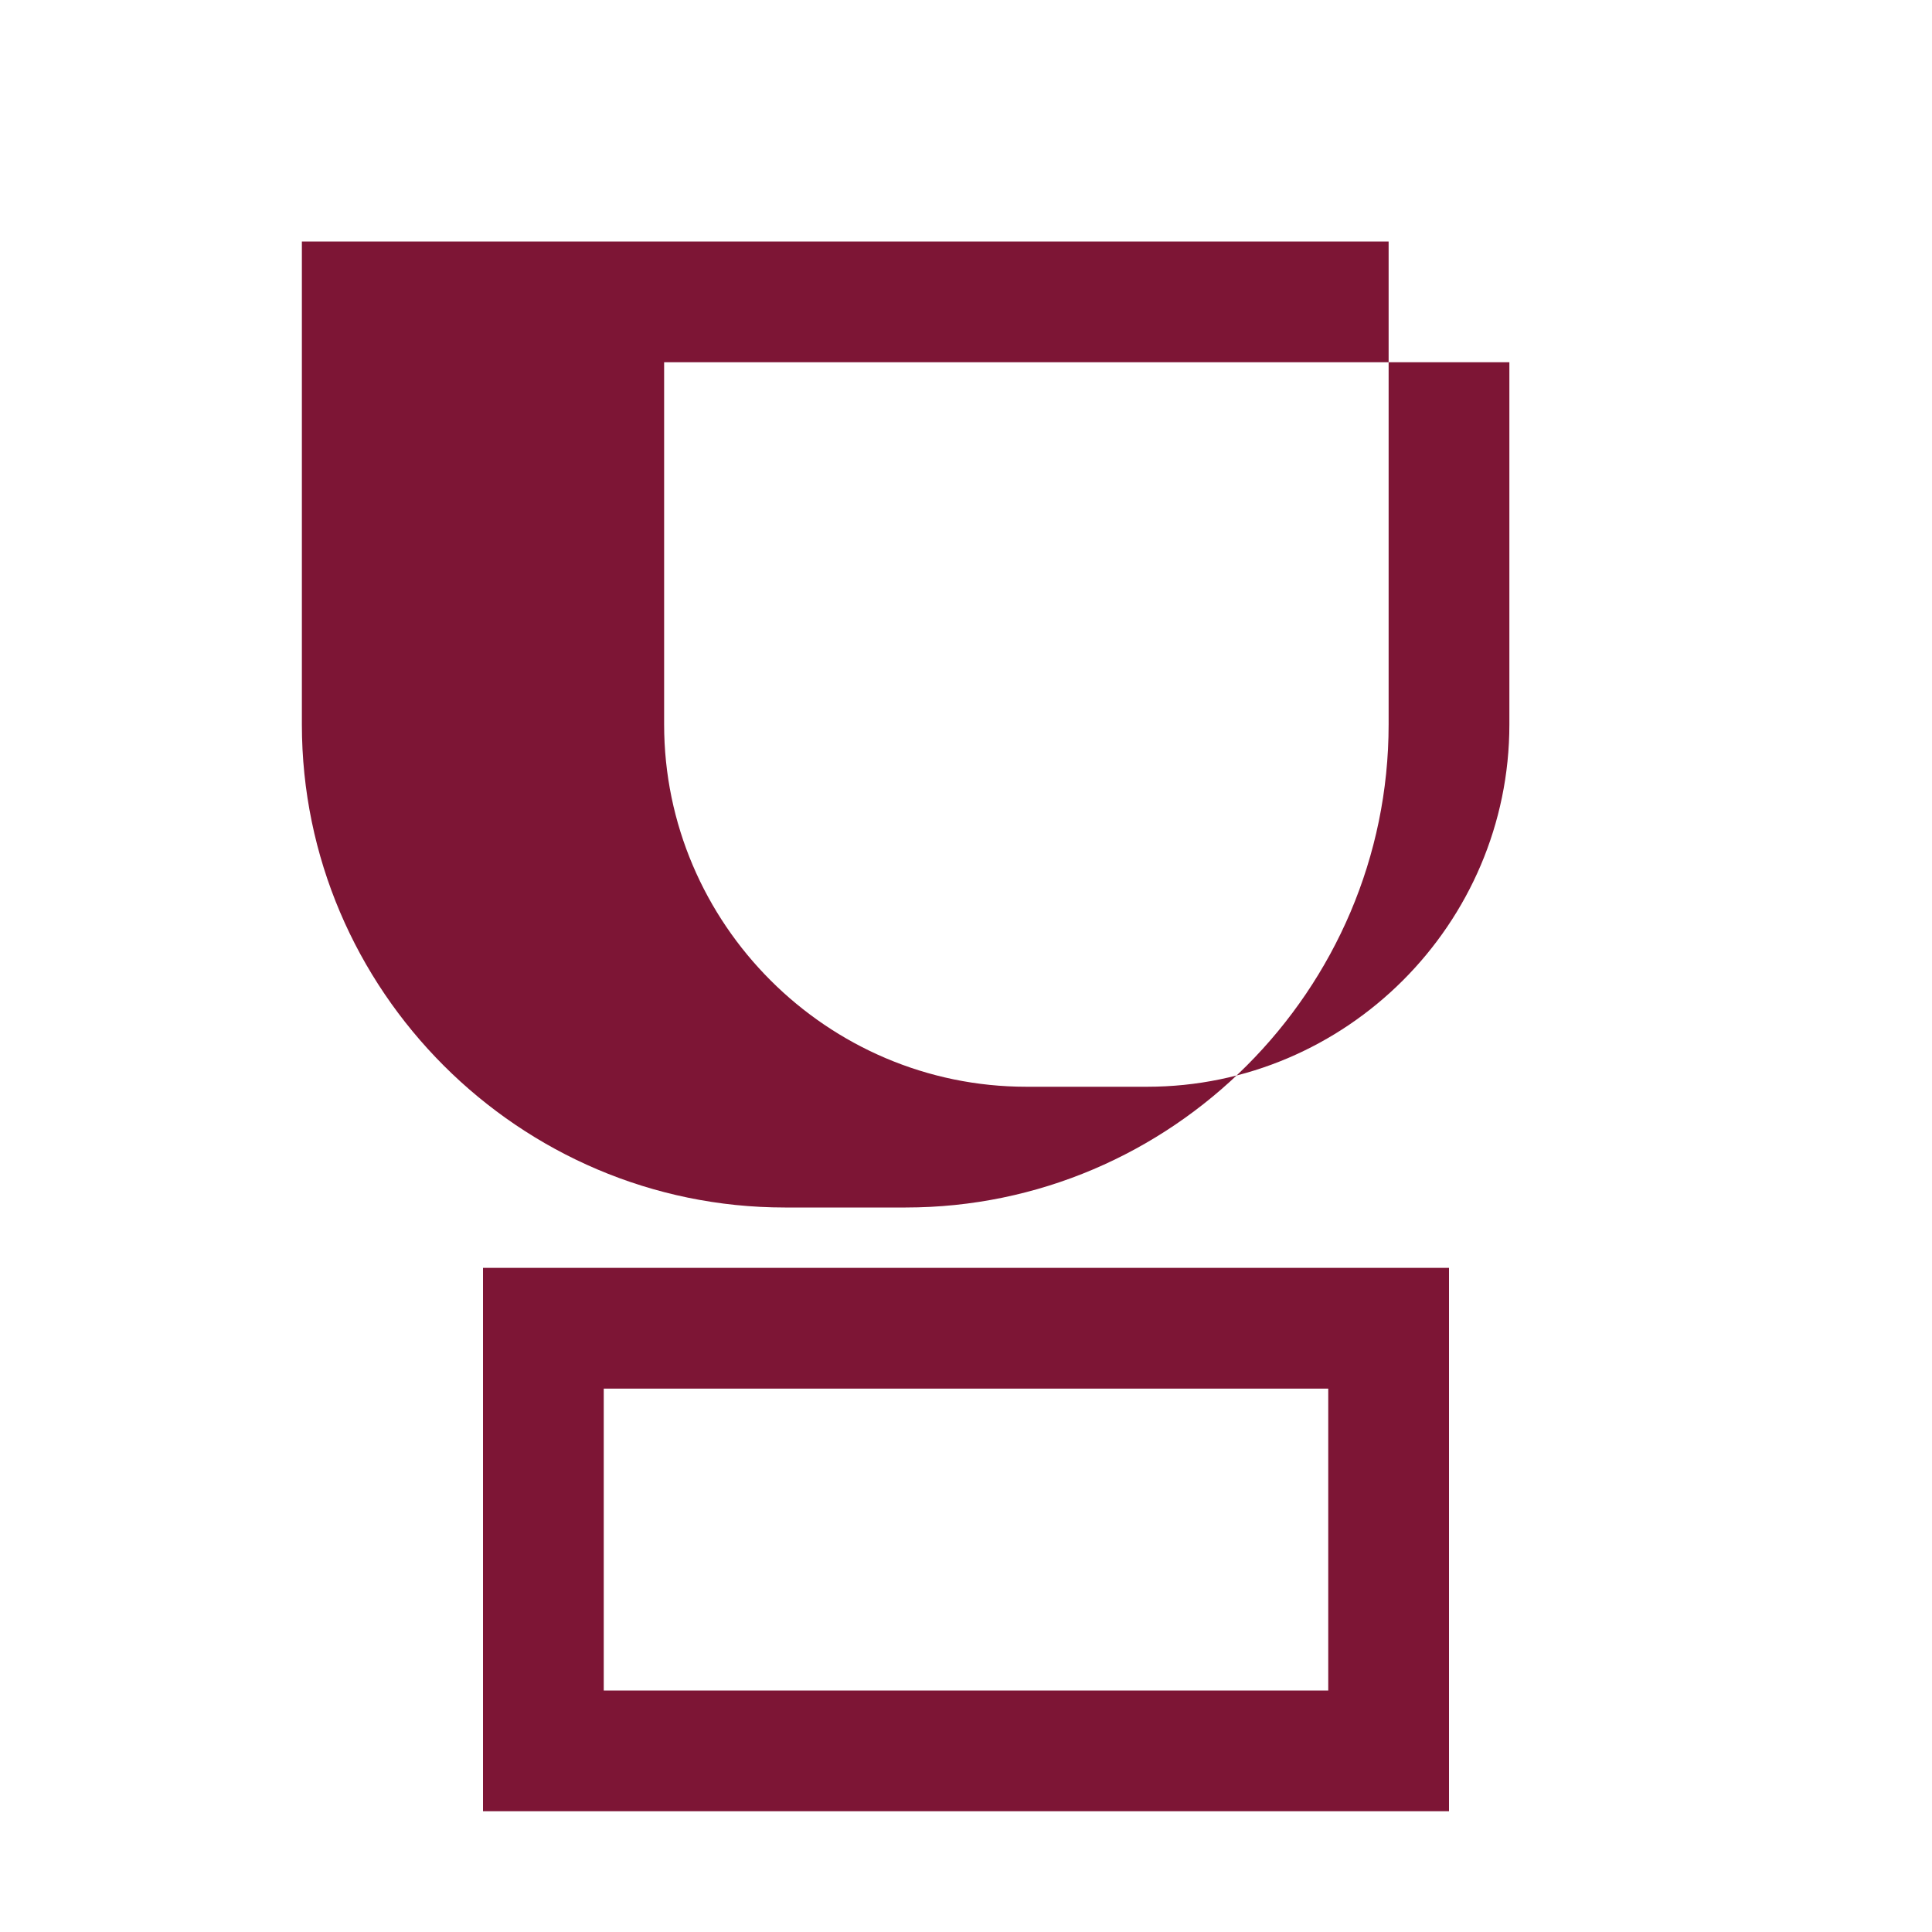
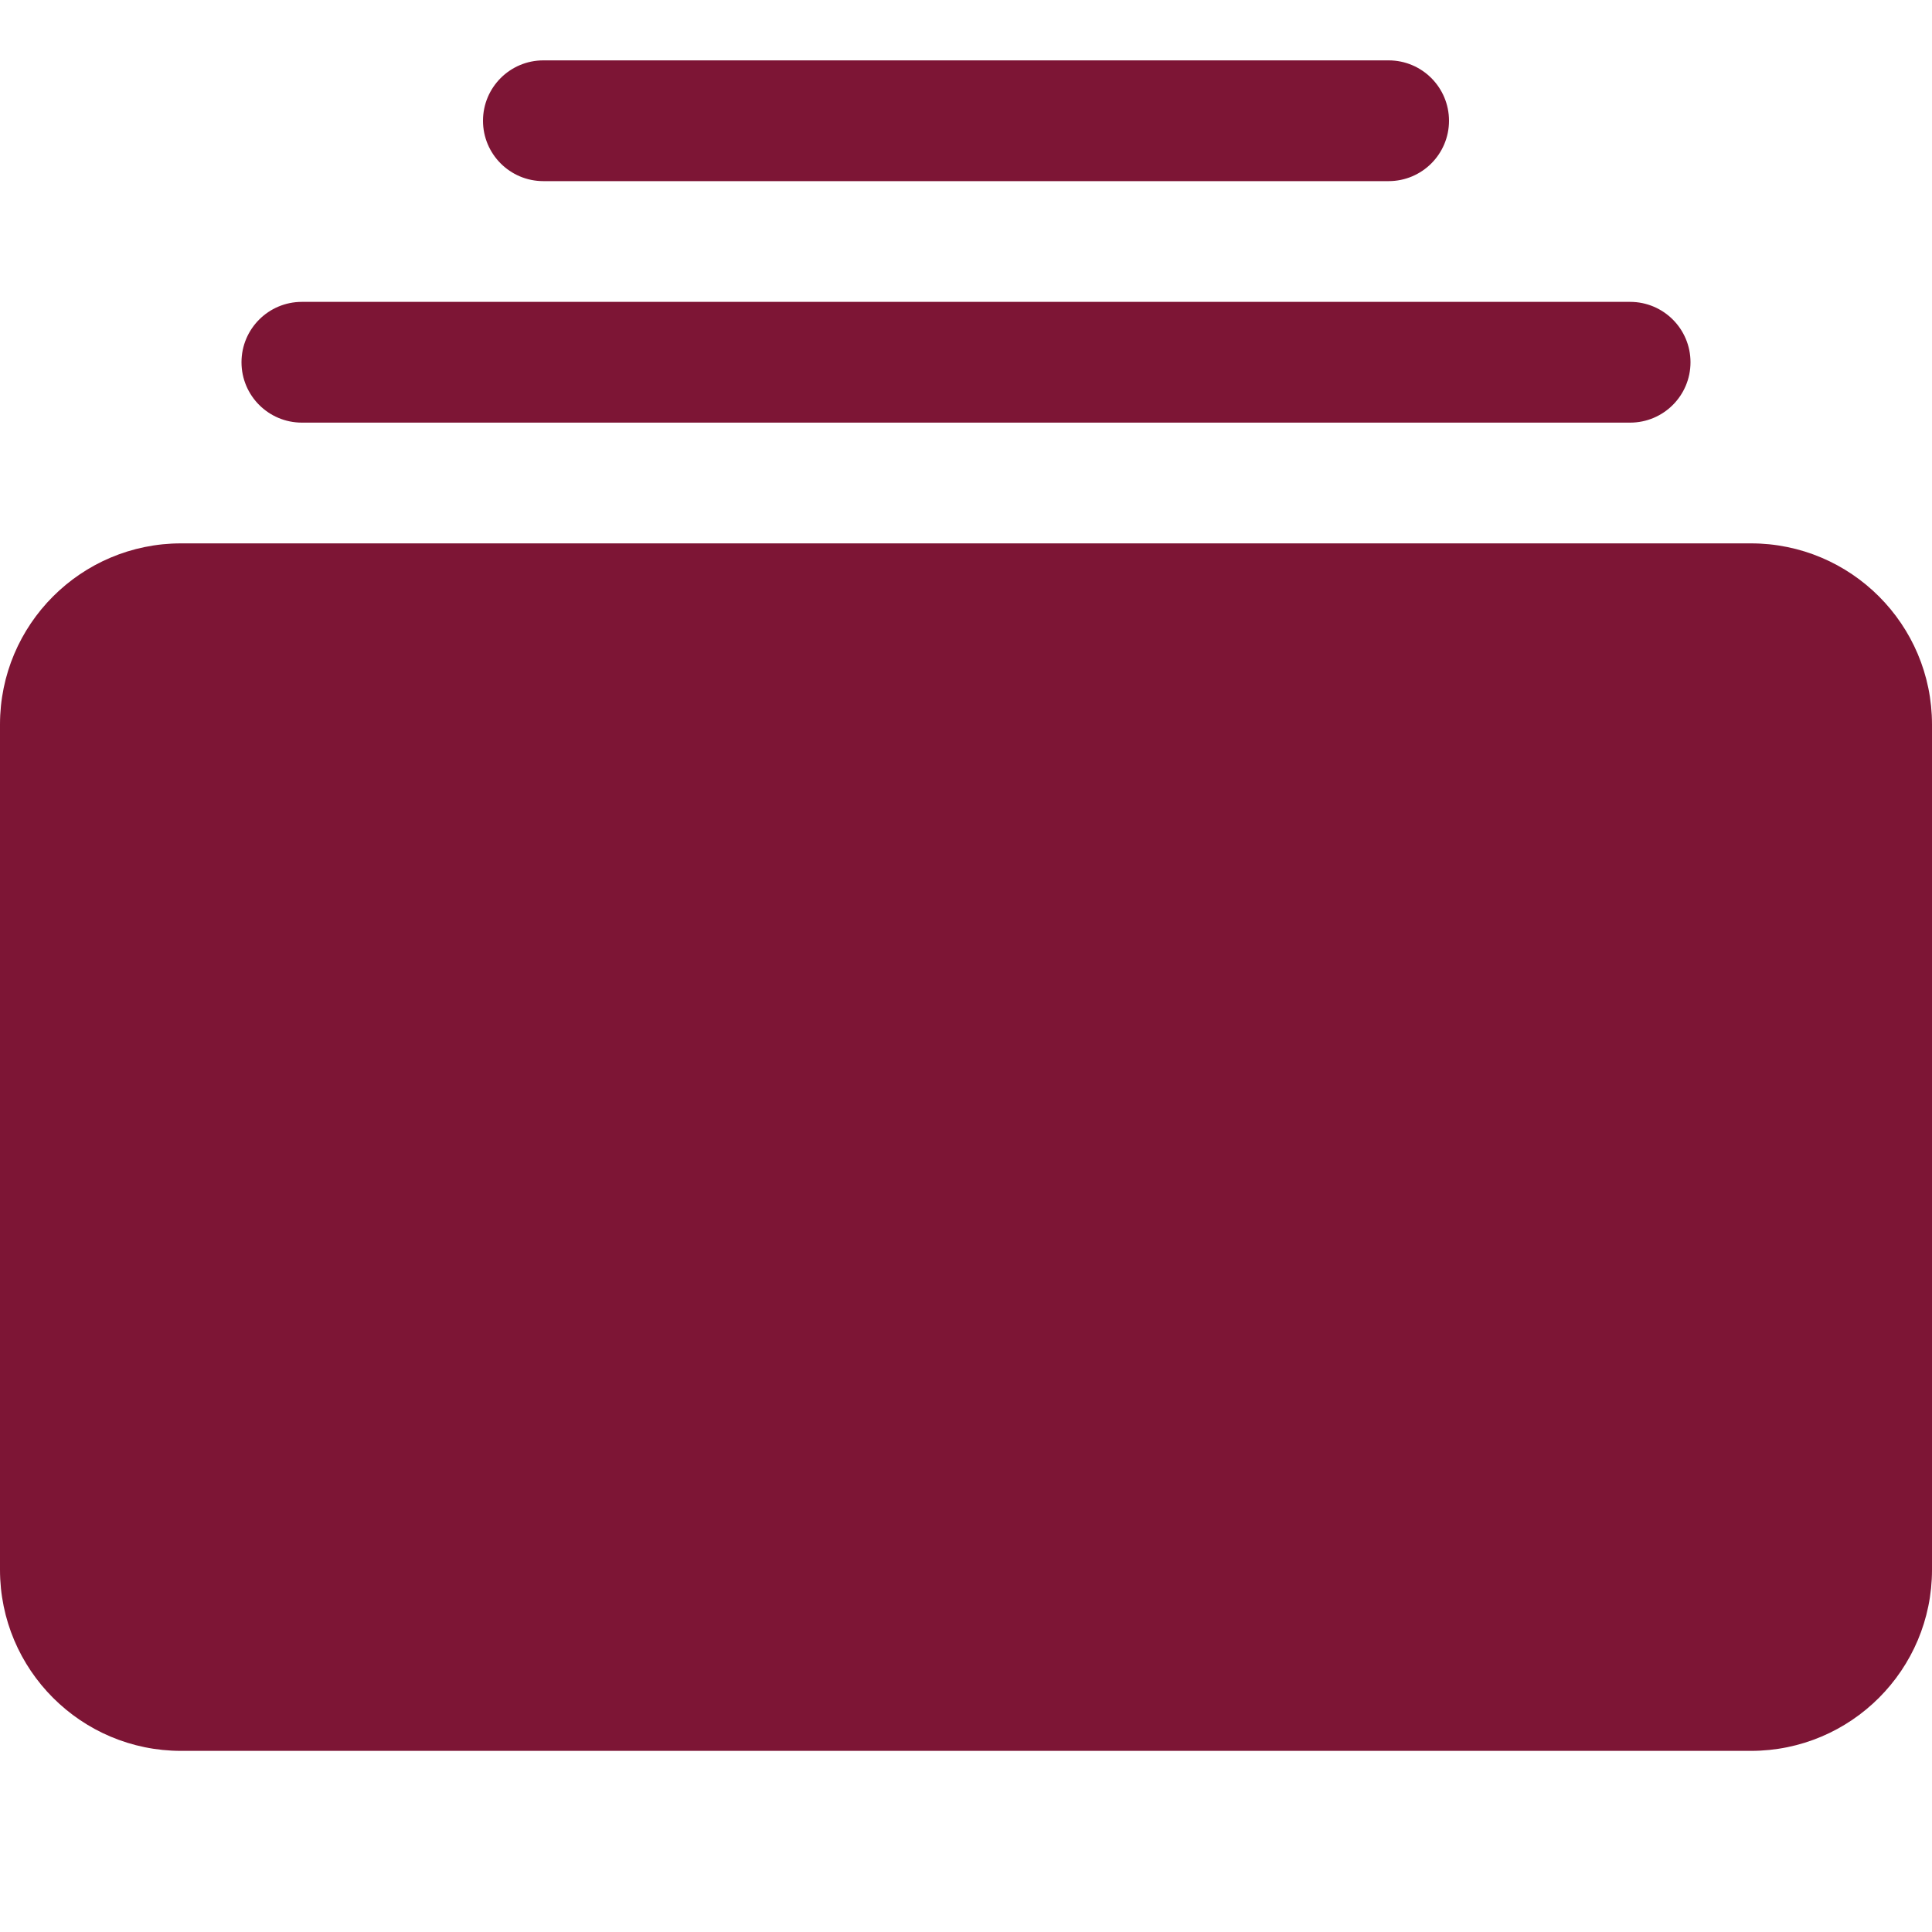
- <svg xmlns="http://www.w3.org/2000/svg" viewBox="0 0 64 64">
-   <path fill="#7d1535" d="M18 8h28v16c0 8.8-7.2 16-16 16h-4c-8.8 0-16-7.2-16-16V8Zm4 4v12c0 6.6 5.4 12 12 12h4c6.6 0 12-5.4 12-12V12H22Zm-6 30h32v18H16V42Zm4 4v10h24V46H20Z" />
+ <svg xmlns="http://www.w3.org/2000/svg" viewBox="0 0 16 16">
+   <path fill="#7d1535" d="M0 13a1.5 1.5 0 0 0 1.5 1.5h13A1.5 1.5 0 0 0 16 13V6a1.5 1.5 0 0 0-1.5-1.5h-13A1.5 1.5 0 0 0 0 6zM2 3a.5.5 0 0 0 .5.5h11a.5.5 0 0 0 0-1h-11A.5.5 0 0 0 2 3m2-2a.5.5 0 0 0 .5.5h7a.5.5 0 0 0 0-1h-7A.5.5 0 0 0 4 1" />
</svg>
